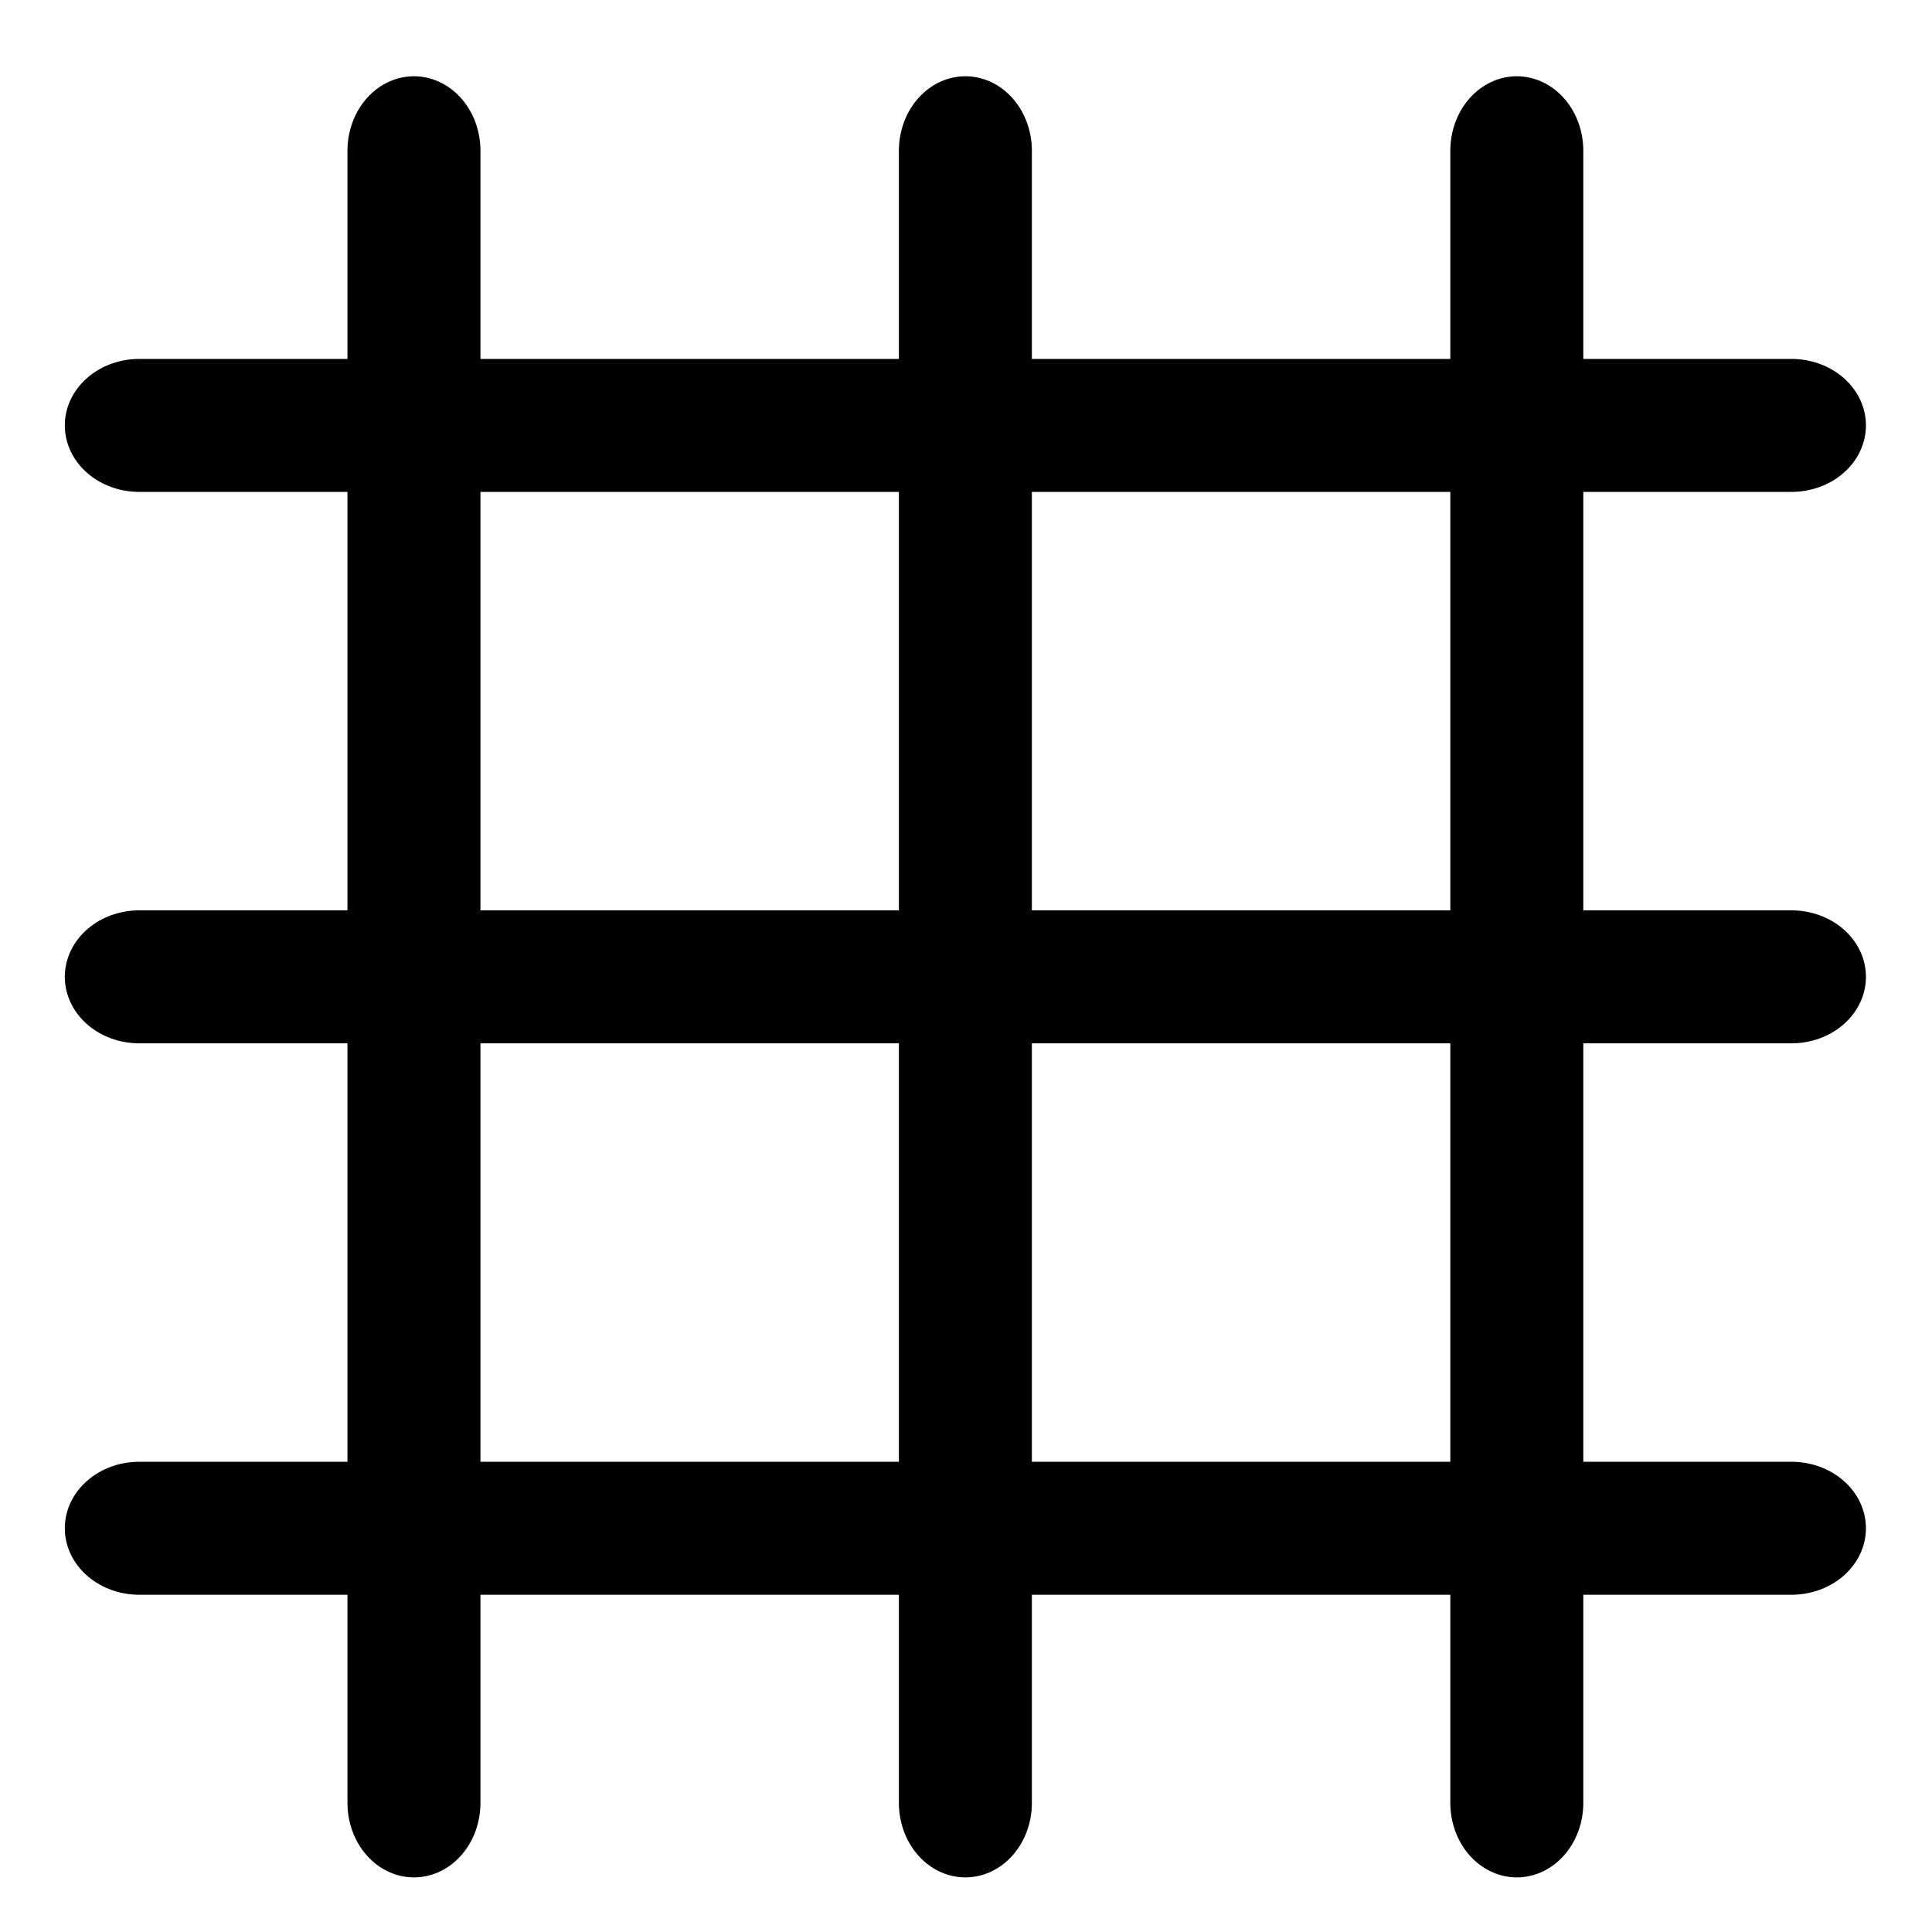
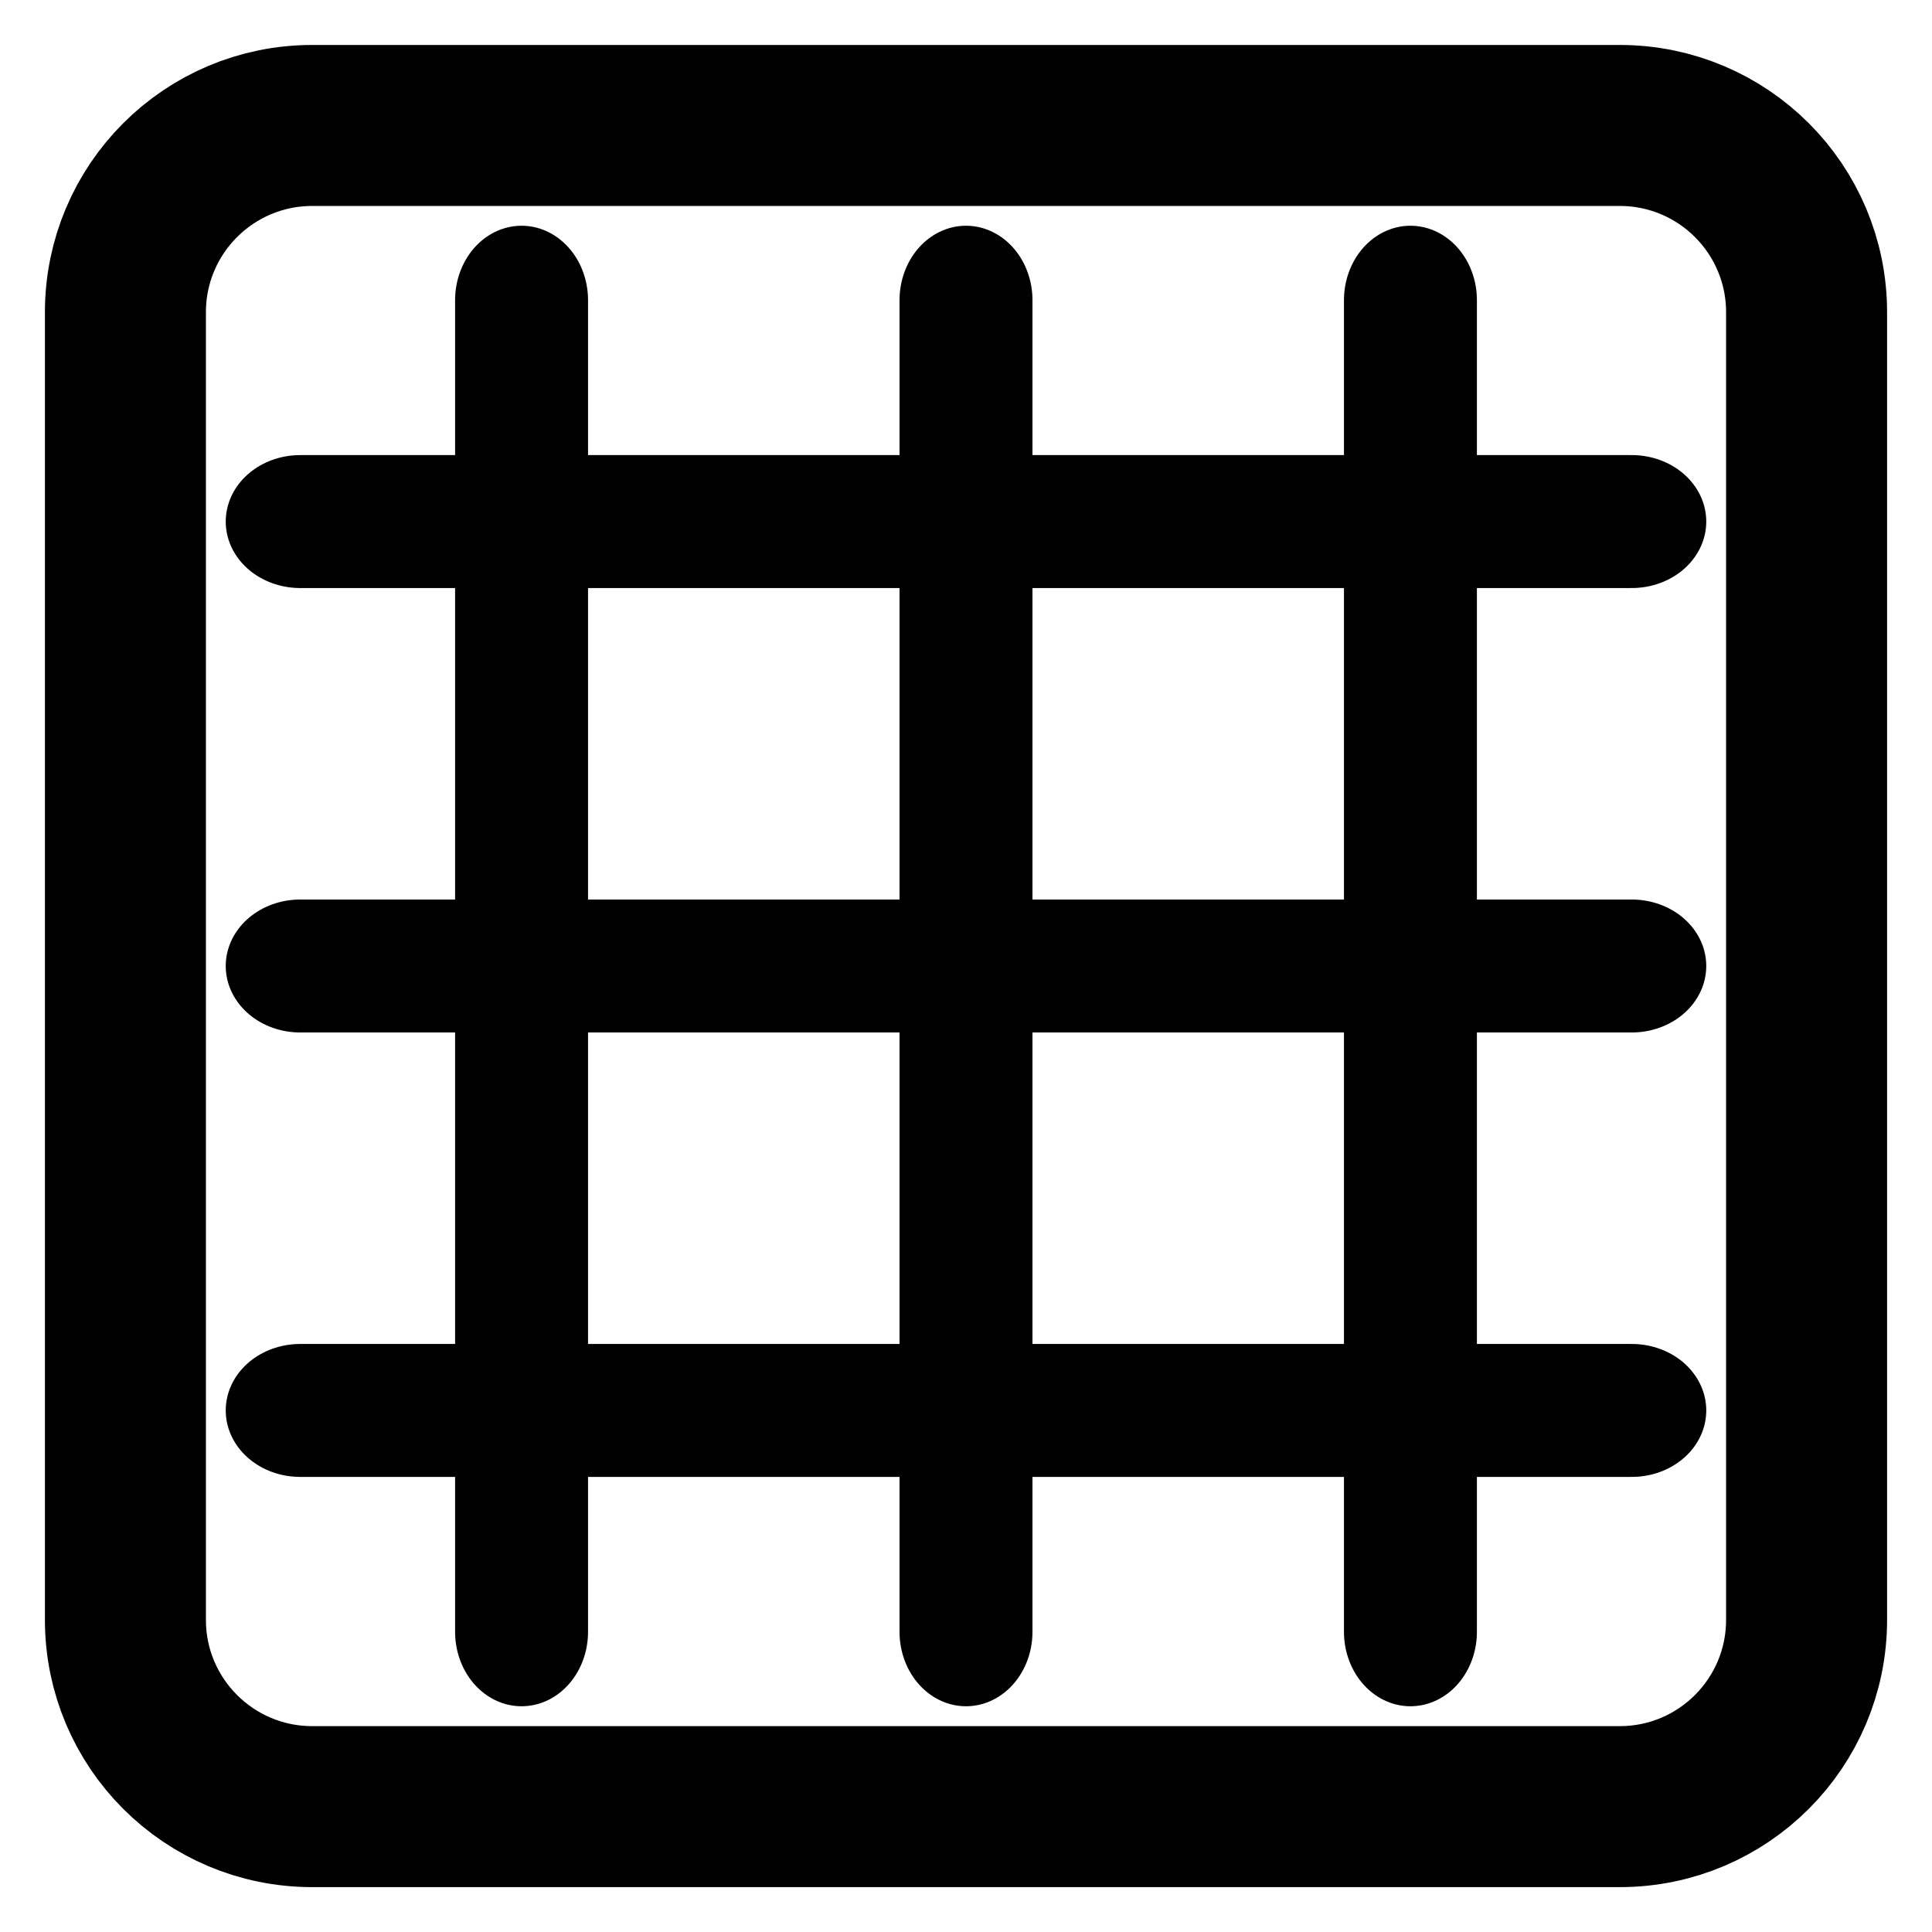
<svg xmlns="http://www.w3.org/2000/svg" width="24" height="24" viewBox="0 0 24 24" class="feather feather-trending-up" version="1.1" id="svg6" style="fill:none;stroke:currentColor;stroke-width:2;stroke-linecap:round;stroke-linejoin:round">
  <defs id="defs10">
    <marker style="overflow:visible" id="marker2298" refX="0" refY="0" orient="auto">
      <path transform="scale(0.2)" style="fill:#000000;fill-opacity:1;fill-rule:evenodd;stroke:#000000;stroke-width:1pt;stroke-opacity:1" d="M 5.77,0 -2.88,5 V -5 Z" id="path2296" />
    </marker>
    <marker orient="auto" refY="0" refX="0" id="marker4834" style="overflow:visible">
      <path id="path4832" style="fill-rule:evenodd;stroke:#000000;stroke-width:0.625;stroke-linejoin:round;stroke-opacity:1" d="M 8.719,4.034 -2.207,0.016 8.719,-4.002 c -1.745,2.372 -1.735,5.617 -6e-7,8.035 z" transform="matrix(-0.3,0,0,-0.3,0.69,0)" />
    </marker>
    <marker orient="auto" refY="0" refX="0" id="Arrow2Send" style="overflow:visible">
      <path id="path4557" style="fill-rule:evenodd;stroke:#000000;stroke-width:0.625;stroke-linejoin:round;stroke-opacity:1" d="M 8.719,4.034 -2.207,0.016 8.719,-4.002 c -1.745,2.372 -1.735,5.617 -6e-7,8.035 z" transform="matrix(-0.3,0,0,-0.3,0.69,0)" />
    </marker>
    <marker orient="auto" refY="0" refX="0" id="Arrow1Lstart" style="overflow:visible">
      <path id="path4524" d="M 0,0 5,-5 -12.5,0 5,5 Z" style="fill-rule:evenodd;stroke:#000000;stroke-width:1pt;stroke-opacity:1" transform="matrix(0.8,0,0,0.8,10,0)" />
    </marker>
    <marker orient="auto" refY="0" refX="0" id="TriangleOutS-8" style="overflow:visible">
      <path id="path4672-4" d="M 5.77,0 -2.88,5 V -5 Z" style="fill:#000000;fill-opacity:1;fill-rule:evenodd;stroke:#000000;stroke-width:1pt;stroke-opacity:1" transform="scale(0.2)" />
    </marker>
  </defs>
  <g id="g970" transform="translate(0,0.145562)">
    <g id="g900">
-       <g id="g896" transform="matrix(1.119835,0,0,1,-1.629408,0)" style="stroke-width:1.89">
-         <path id="path1671" d="M 3,5.139 H 21.328" style="fill:none;stroke:#000000;stroke-width:1.652;stroke-linecap:round;stroke-linejoin:miter;stroke-miterlimit:4;stroke-dasharray:none;stroke-opacity:1" />
-         <path style="fill:none;stroke:#000000;stroke-width:1.652;stroke-linecap:round;stroke-linejoin:miter;stroke-miterlimit:4;stroke-dasharray:none;stroke-opacity:1" d="M 3,11.989 H 21.328" id="path888" />
-         <path id="path891" d="M 3,18.839 H 21.328" style="fill:none;stroke:#000000;stroke-width:1.652;stroke-linecap:round;stroke-linejoin:miter;stroke-miterlimit:4;stroke-dasharray:none;stroke-opacity:1" />
+       <g id="g904" />
+       <g id="g910" transform="matrix(0.8059778,0,0,0.8059778,2.334443,2.191577)" style="stroke-width:2.481">
+         <g id="g896" transform="matrix(1.119835,0,0,1,-1.629408,0)" style="stroke-width:2.345">
+           <path id="path1671" d="M 3,5.139 H 21.328" style="fill:none;stroke:#000000;stroke-width:2.049;stroke-linecap:round;stroke-linejoin:miter;stroke-miterlimit:4;stroke-dasharray:none;stroke-opacity:1" />
+           <path style="fill:none;stroke:#000000;stroke-width:2.049;stroke-linecap:round;stroke-linejoin:miter;stroke-miterlimit:4;stroke-dasharray:none;stroke-opacity:1" d="M 3,11.989 H 21.328" id="path888" />
+           <path id="path891" d="M 3,18.839 H 21.328" style="fill:none;stroke:#000000;stroke-width:2.049;stroke-linecap:round;stroke-linejoin:miter;stroke-miterlimit:4;stroke-dasharray:none;stroke-opacity:1" />
+         </g>
+         <g style="stroke-width:2.345" transform="matrix(0,1.119835,-1,0,23.98133,-1.632753)" id="g912">
+           <path style="fill:none;stroke:#000000;stroke-width:2.049;stroke-linecap:round;stroke-linejoin:miter;stroke-miterlimit:4;stroke-dasharray:none;stroke-opacity:1" d="M 3,5.139 H 21.328" id="path906" />
+           <path id="path908" d="M 3,11.989 H 21.328" style="fill:none;stroke:#000000;stroke-width:2.049;stroke-linecap:round;stroke-linejoin:miter;stroke-miterlimit:4;stroke-dasharray:none;stroke-opacity:1" />
+           <path style="fill:none;stroke:#000000;stroke-width:2.049;stroke-linecap:round;stroke-linejoin:miter;stroke-miterlimit:4;stroke-dasharray:none;stroke-opacity:1" d="M 3,18.839 H 21.328" id="path910" />
+         </g>
      </g>
-       <g id="g904" />
-       <g style="stroke-width:1.89" transform="matrix(0,1.119835,-1,0,23.98133,-1.632753)" id="g912">
-         <path style="fill:none;stroke:#000000;stroke-width:1.652;stroke-linecap:round;stroke-linejoin:miter;stroke-miterlimit:4;stroke-dasharray:none;stroke-opacity:1" d="M 3,5.139 H 21.328" id="path906" />
-         <path id="path908" d="M 3,11.989 H 21.328" style="fill:none;stroke:#000000;stroke-width:1.652;stroke-linecap:round;stroke-linejoin:miter;stroke-miterlimit:4;stroke-dasharray:none;stroke-opacity:1" />
-         <path style="fill:none;stroke:#000000;stroke-width:1.652;stroke-linecap:round;stroke-linejoin:miter;stroke-miterlimit:4;stroke-dasharray:none;stroke-opacity:1" d="M 3,18.839 H 21.328" id="path910" />
-       </g>
+       <rect x="1.558" y="1.413" width="20.884" height="20.884" rx="2.32" ry="2.32" id="rect2" style="stroke-width:2" />
    </g>
  </g>
</svg>
